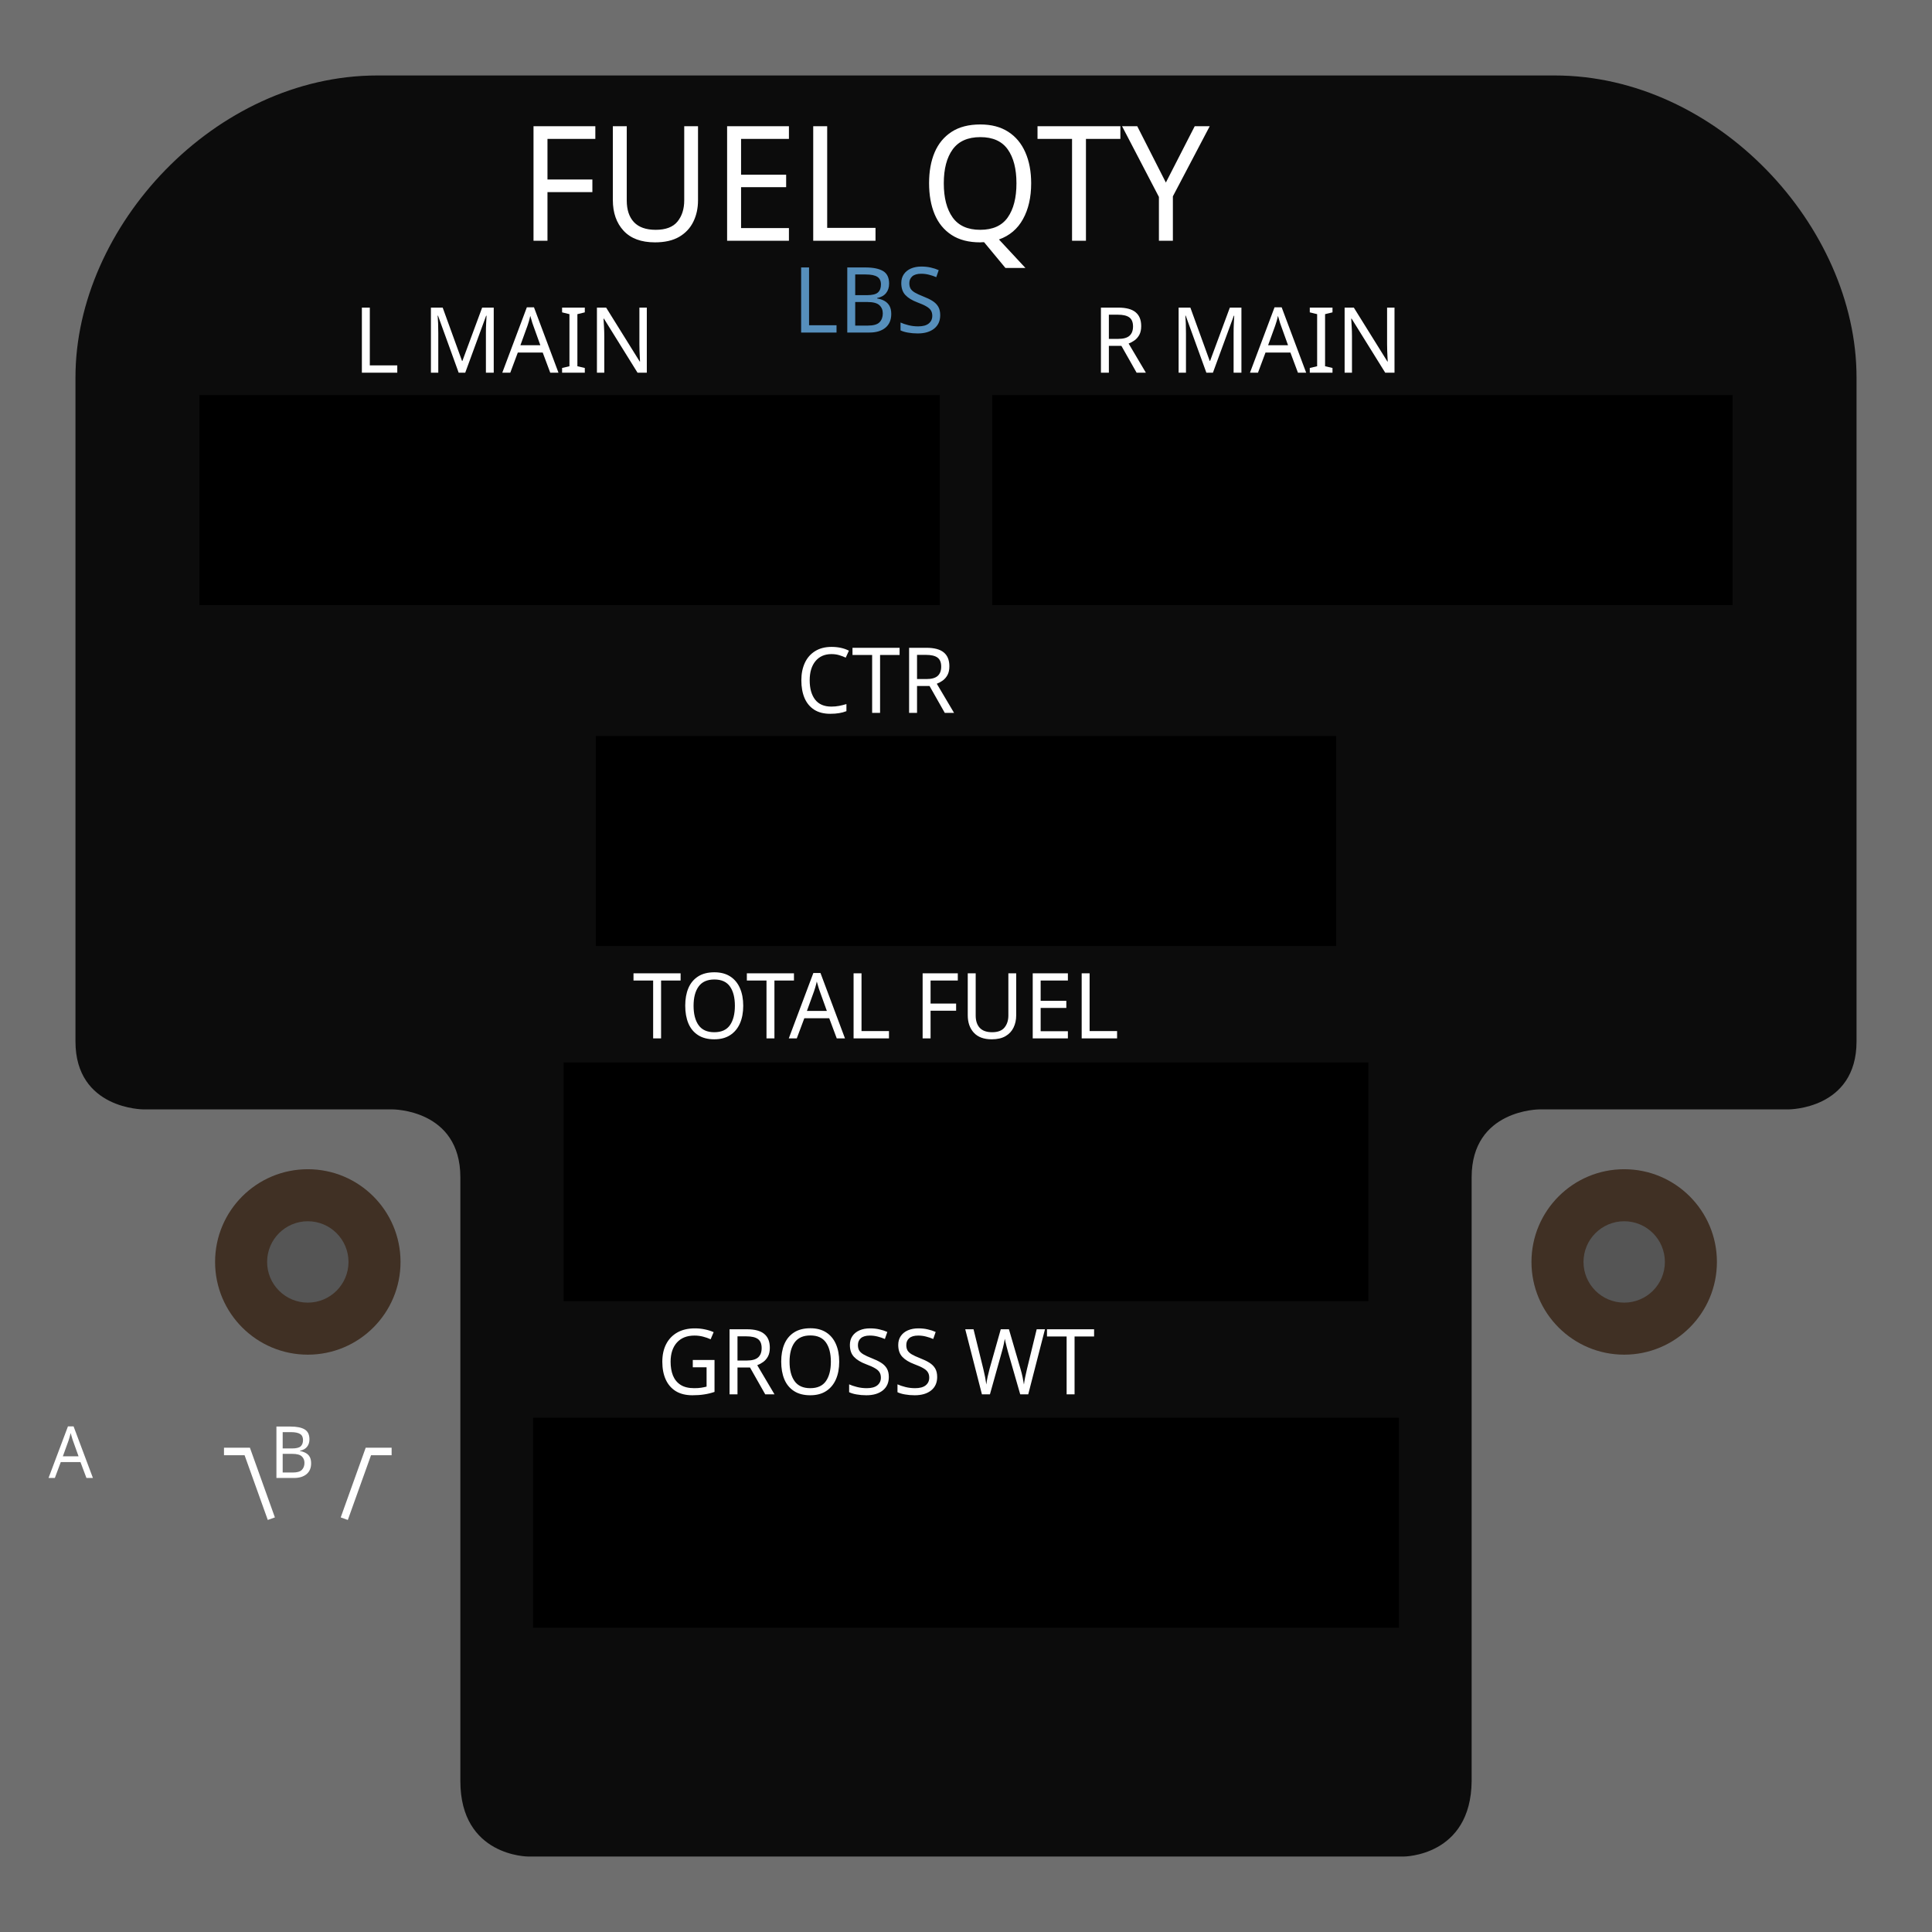
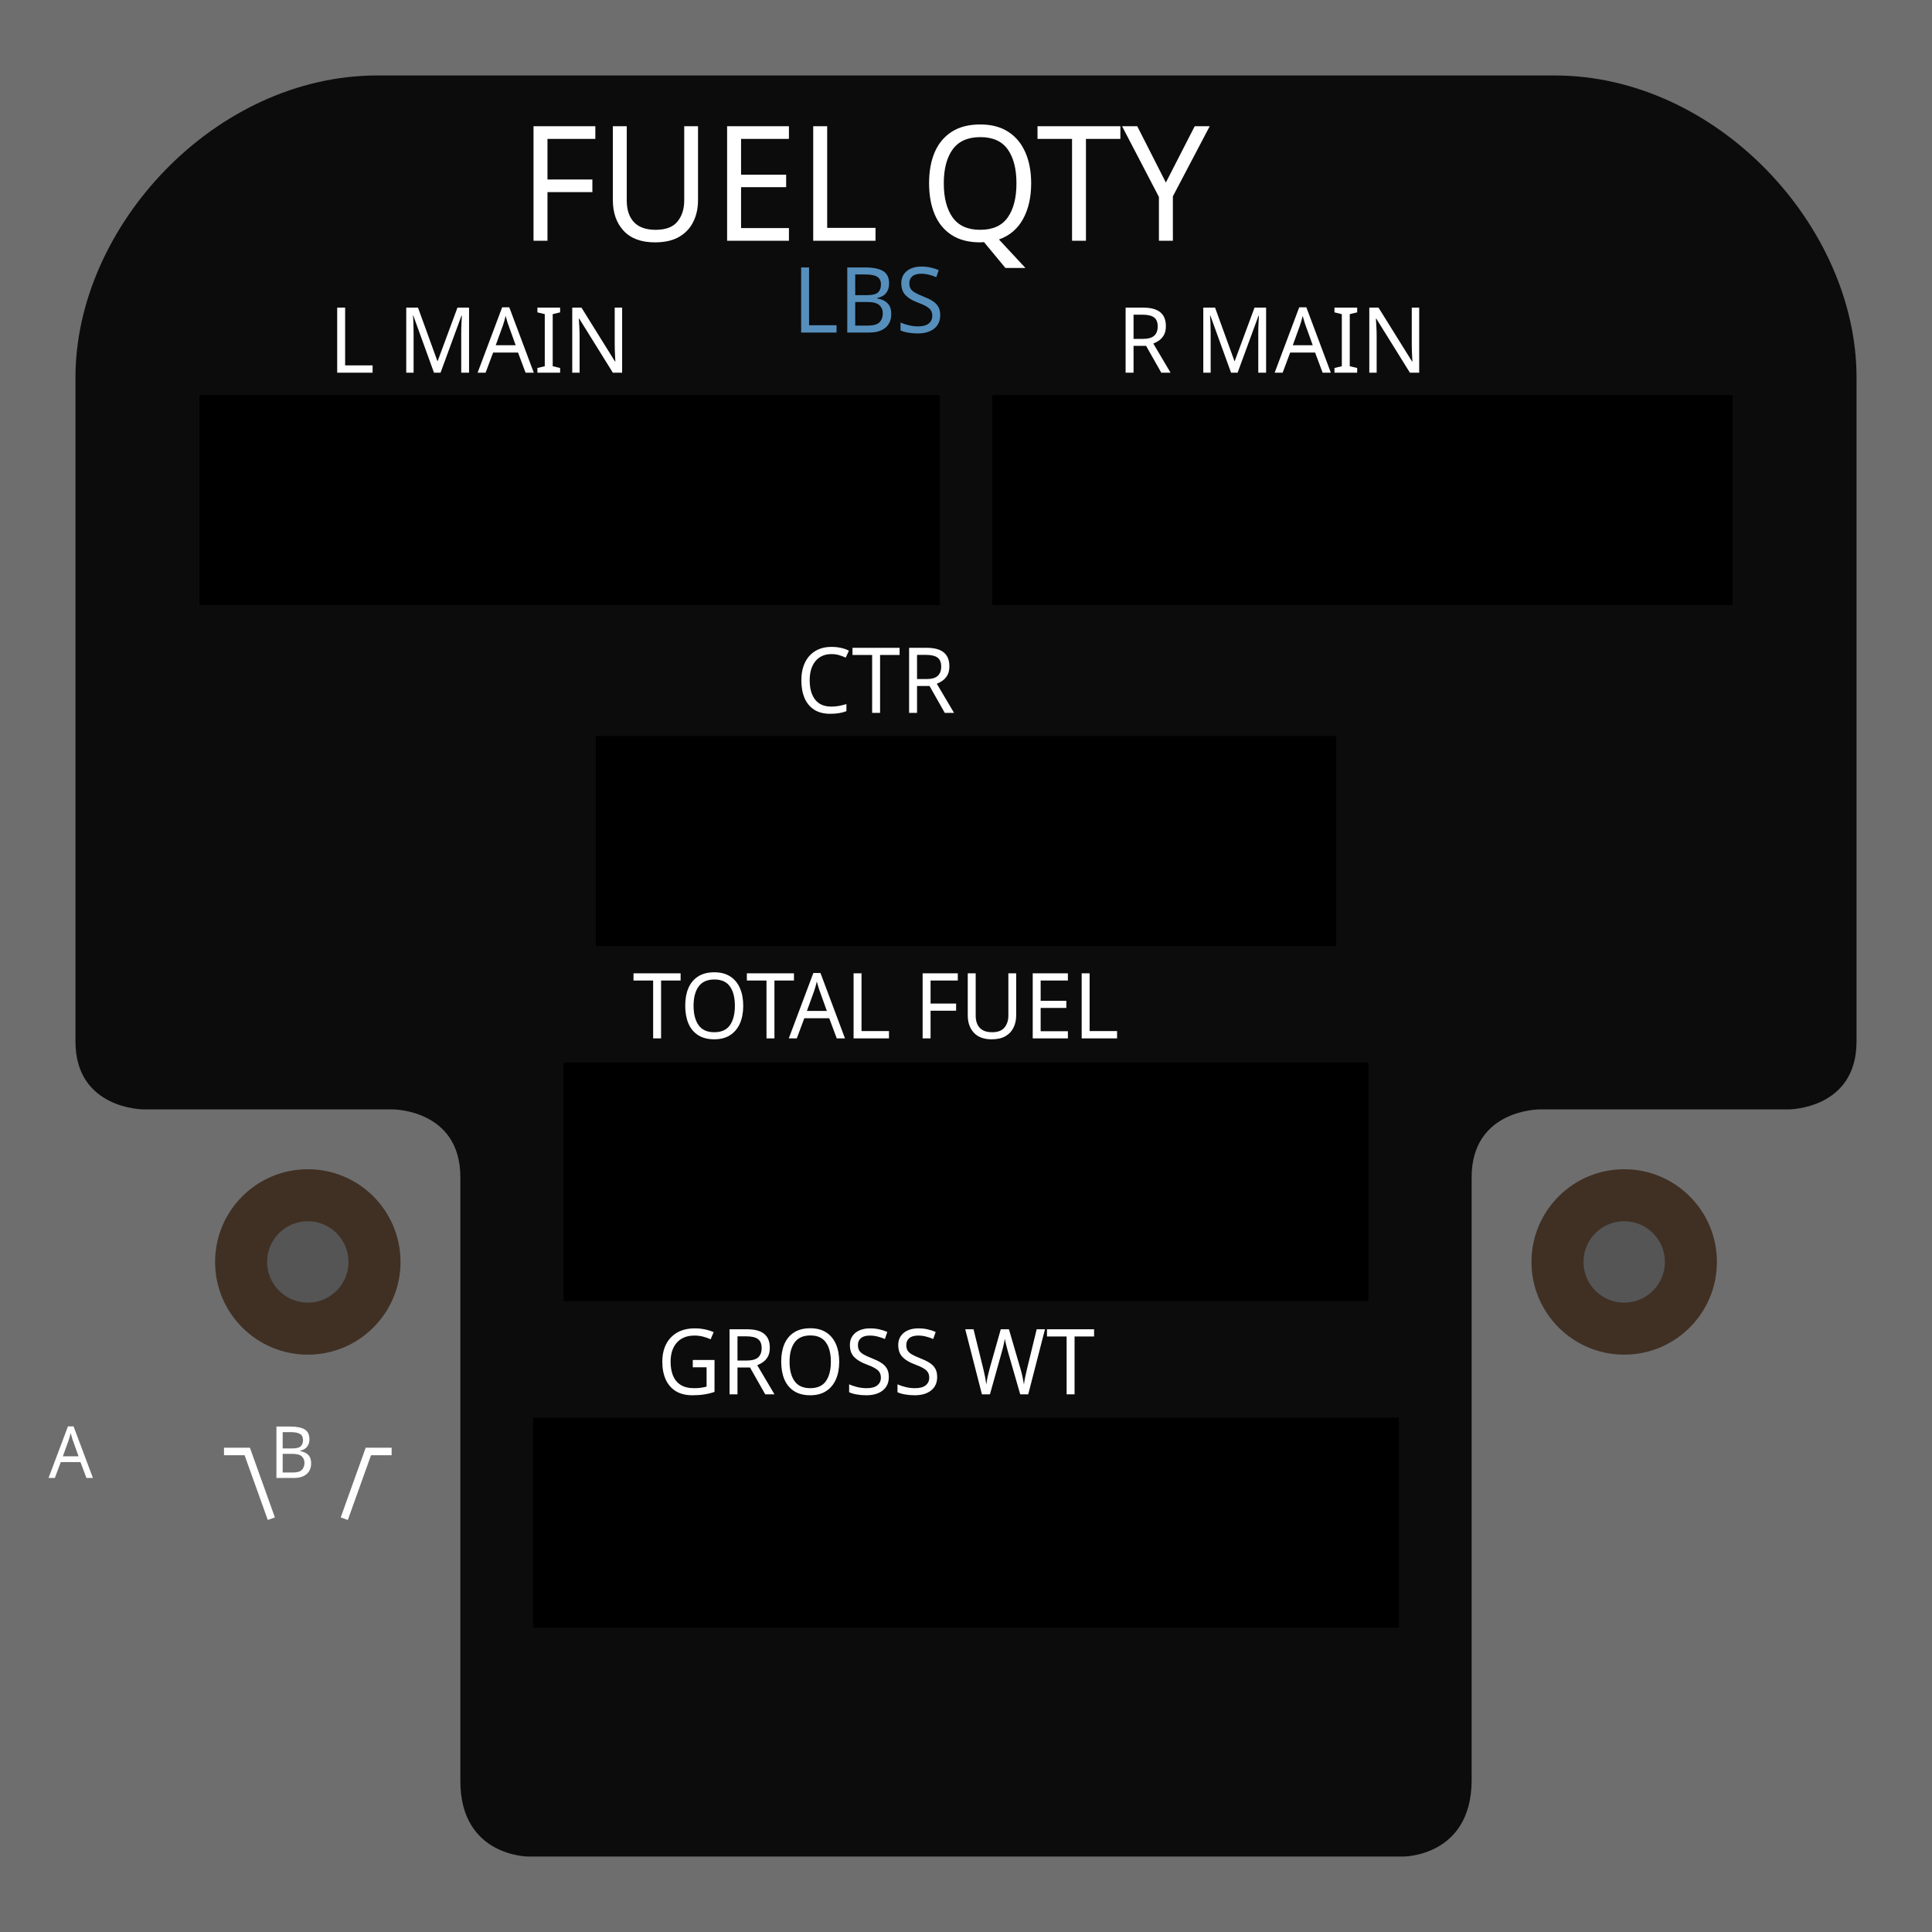
<svg xmlns="http://www.w3.org/2000/svg" width="512" height="512" viewBox="0 0 512 512" id="svg2" version="1.1">
  <defs id="defs4">
    </defs>
  <g id="layer1" transform="translate(0,-540.3622)">
    <text xml:space="preserve" style="font-style:normal;font-weight:normal;font-size:42.171px;line-height:125%;font-family:sans-serif;letter-spacing:0px;word-spacing:0px;fill:#000000;fill-opacity:1;stroke:none;stroke-width:1px;stroke-linecap:butt;stroke-linejoin:miter;stroke-opacity:1" x="245.476" y="622.606" id="text4149">
      <tspan id="tspan4151" x="245.476" y="622.606" />
    </text>
    <g id="g4215">
      <rect ry="0" y="540.362" x="0" height="512" width="512" id="rect4210" style="opacity:1;fill:#6e6e6e;fill-opacity:1;stroke:none;stroke-width:30;stroke-linecap:butt;stroke-linejoin:miter;stroke-miterlimit:4;stroke-dasharray:none;stroke-opacity:1" />
      <path id="rect4212" d="m 100,560.362 312,0 c 43.004,0 80,40.002 80,80 l 0,176 c 0,18.029 -18,18 -18,18 l -66,0 c 0,0 -18,-0.031 -18,18 l 0,160 c -0.177,19.999 -18,20 -18,20 l -232,0 c 0,0 -18,0.022 -18,-20 l 0,-160 c 0,-18.086 -18,-18 -18,-18 l -66,10e-6 c 0,0 -18,-0.019 -18,-18 l 0,-176 c 0,-39.998 36.999,-80 80,-80 z" style="opacity:1;fill:#0c0c0c;fill-opacity:1;stroke:none;stroke-width:30;stroke-linecap:butt;stroke-linejoin:miter;stroke-miterlimit:4;stroke-dasharray:none;stroke-opacity:1" />
    </g>
    <rect style="opacity:1;fill:#000000;fill-opacity:1;stroke:none;stroke-width:30;stroke-linecap:butt;stroke-linejoin:miter;stroke-miterlimit:4;stroke-dasharray:none;stroke-opacity:1" id="rect4219" width="196.194" height="55.656" x="52.862" y="645.07" />
    <rect y="645.069" x="262.944" height="55.656" width="196.194" id="rect4229" style="opacity:1;fill:#000000;fill-opacity:1;stroke:none;stroke-width:30;stroke-linecap:butt;stroke-linejoin:miter;stroke-miterlimit:4;stroke-dasharray:none;stroke-opacity:1" />
    <rect style="opacity:1;fill:#000000;fill-opacity:1;stroke:none;stroke-width:30;stroke-linecap:butt;stroke-linejoin:miter;stroke-miterlimit:4;stroke-dasharray:none;stroke-opacity:1" id="rect4231" width="196.194" height="55.656" x="157.903" y="735.403" />
    <rect y="916.069" x="141.256" height="55.657" width="229.487" id="rect4233" style="opacity:1;fill:#000000;fill-opacity:1;stroke:none;stroke-width:30;stroke-linecap:butt;stroke-linejoin:miter;stroke-miterlimit:4;stroke-dasharray:none;stroke-opacity:1" />
    <rect style="opacity:1;fill:#000000;fill-opacity:1;stroke:none;stroke-width:30;stroke-linecap:butt;stroke-linejoin:miter;stroke-miterlimit:4;stroke-dasharray:none;stroke-opacity:1" id="rect4235" width="213.253" height="63.256" x="149.373" y="821.936" />
    <text xml:space="preserve" style="font-style:normal;font-weight:normal;font-size:39.309px;line-height:100%;font-family:sans-serif;text-align:center;letter-spacing:0px;word-spacing:0px;text-anchor:middle;fill:#000000;fill-opacity:1;stroke:none;stroke-width:1px;stroke-linecap:butt;stroke-linejoin:miter;stroke-opacity:1" x="258.576" y="593.723" id="text4243" transform="scale(0.982725,1.017579)">
      <tspan id="tspan4245" x="258.576" y="593.723" style="font-style:normal;font-variant:normal;font-weight:normal;font-stretch:normal;font-size:41.766px;font-family:Alata;-inkscape-font-specification:Alata;text-align:center;text-anchor:middle;fill:#ffffff">FUEL QTY</tspan>
    </text>
-     <text transform="scale(0.982725,1.017579)" id="text4255" y="628.095" x="160.28" style="font-style:normal;font-weight:normal;font-size:37.344px;line-height:100%;font-family:sans-serif;text-align:center;letter-spacing:0px;word-spacing:0px;text-anchor:middle;fill:#000000;fill-opacity:1;stroke:none;stroke-width:1px;stroke-linecap:butt;stroke-linejoin:miter;stroke-opacity:1" xml:space="preserve">
-       <tspan style="font-style:normal;font-variant:normal;font-weight:normal;font-stretch:normal;font-size:23.75px;font-family:Alata;-inkscape-font-specification:Alata;text-align:center;text-anchor:middle;fill:#ffffff" y="628.095" x="160.28" id="tspan4257">L MAIN</tspan>
+     <text transform="scale(0.982725,1.017579)" id="text4255" y="628.095" x="153.624" style="font-style:normal;font-weight:normal;font-size:37.344px;line-height:100%;font-family:sans-serif;text-align:center;letter-spacing:0px;word-spacing:0px;text-anchor:middle;fill:#000000;fill-opacity:1;stroke:none;stroke-width:1px;stroke-linecap:butt;stroke-linejoin:miter;stroke-opacity:1" xml:space="preserve">
+       <tspan style="font-style:normal;font-variant:normal;font-weight:normal;font-stretch:normal;font-size:23.75px;font-family:Alata;-inkscape-font-specification:Alata;text-align:center;text-anchor:middle;fill:#ffffff" y="628.095" x="153.624" id="tspan4257">L MAIN</tspan>
    </text>
-     <text xml:space="preserve" style="font-style:normal;font-weight:normal;font-size:37.344px;line-height:100%;font-family:sans-serif;text-align:center;letter-spacing:0px;word-spacing:0px;text-anchor:middle;fill:#000000;fill-opacity:1;stroke:none;stroke-width:1px;stroke-linecap:butt;stroke-linejoin:miter;stroke-opacity:1" x="360.743" y="628.095" id="text4261" transform="scale(0.982725,1.017579)">
-       <tspan id="tspan4263" x="360.743" y="628.095" style="font-style:normal;font-variant:normal;font-weight:normal;font-stretch:normal;font-size:23.75px;font-family:Alata;-inkscape-font-specification:Alata;text-align:center;text-anchor:middle;fill:#ffffff">R MAIN</tspan>
+     <text xml:space="preserve" style="font-style:normal;font-weight:normal;font-size:37.344px;line-height:100%;font-family:sans-serif;text-align:center;letter-spacing:0px;word-spacing:0px;text-anchor:middle;fill:#000000;fill-opacity:1;stroke:none;stroke-width:1px;stroke-linecap:butt;stroke-linejoin:miter;stroke-opacity:1" x="367.399" y="628.095" id="text4261" transform="scale(0.982725,1.017579)">
+       <tspan id="tspan4263" x="367.399" y="628.095" style="font-style:normal;font-variant:normal;font-weight:normal;font-stretch:normal;font-size:23.75px;font-family:Alata;-inkscape-font-specification:Alata;text-align:center;text-anchor:middle;fill:#ffffff">R MAIN</tspan>
    </text>
    <text xml:space="preserve" style="font-style:normal;font-weight:normal;font-size:37.344px;line-height:100%;font-family:sans-serif;text-align:center;letter-spacing:0px;word-spacing:0px;text-anchor:middle;fill:#000000;fill-opacity:1;stroke:none;stroke-width:1px;stroke-linecap:butt;stroke-linejoin:miter;stroke-opacity:1" x="260.41" y="716.691" id="text4265" transform="scale(0.982725,1.017579)">
      <tspan id="tspan4267" x="260.41" y="716.691" style="font-style:normal;font-variant:normal;font-weight:normal;font-stretch:normal;font-size:23.75px;font-family:Alata;-inkscape-font-specification:Alata;text-align:center;text-anchor:middle;fill:#ffffff">CTR</tspan>
    </text>
    <text transform="scale(0.982725,1.017579)" id="text4269" y="801.459" x="260.496" style="font-style:normal;font-weight:normal;font-size:37.344px;line-height:100%;font-family:sans-serif;text-align:center;letter-spacing:0px;word-spacing:0px;text-anchor:middle;fill:#000000;fill-opacity:1;stroke:none;stroke-width:1px;stroke-linecap:butt;stroke-linejoin:miter;stroke-opacity:1" xml:space="preserve">
      <tspan style="font-style:normal;font-variant:normal;font-weight:normal;font-stretch:normal;font-size:23.75px;font-family:Alata;-inkscape-font-specification:Alata;text-align:center;text-anchor:middle;fill:#ffffff" y="801.459" x="260.496" id="tspan4271">TOTAL FUEL</tspan>
    </text>
    <text xml:space="preserve" style="font-style:normal;font-weight:normal;font-size:37.344px;line-height:100%;font-family:sans-serif;text-align:center;letter-spacing:0px;word-spacing:0px;text-anchor:middle;fill:#000000;fill-opacity:1;stroke:none;stroke-width:1px;stroke-linecap:butt;stroke-linejoin:miter;stroke-opacity:1" x="260.504" y="894.163" id="text4273" transform="scale(0.982725,1.017579)">
      <tspan id="tspan4275" x="260.504" y="894.163" style="font-style:normal;font-variant:normal;font-weight:normal;font-stretch:normal;font-size:23.75px;font-family:Alata;-inkscape-font-specification:Alata;text-align:center;text-anchor:middle;fill:#ffffff">GROSS WT</tspan>
    </text>
    <text xml:space="preserve" style="font-style:normal;font-weight:normal;font-size:37.344px;line-height:100%;font-family:sans-serif;text-align:center;letter-spacing:0px;word-spacing:0px;text-anchor:middle;fill:#568fbc;fill-opacity:1;stroke:none;stroke-width:1px;stroke-linecap:butt;stroke-linejoin:miter;stroke-opacity:1" x="258.476" y="617.632" id="text4277" transform="scale(0.982725,1.017579)">
      <tspan id="tspan4279" x="258.476" y="617.632" style="font-style:normal;font-variant:normal;font-weight:normal;font-stretch:normal;font-size:23.75px;font-family:Alata;-inkscape-font-specification:Alata;text-align:center;text-anchor:middle;fill:#568fbc;fill-opacity:1">LBS</tspan>
    </text>
    <g id="g4174" transform="translate(-4.871841,6.099006)">
      <circle r="24.572" cy="868.691" cx="86.444" id="path4281" style="opacity:1;fill:#403024;fill-opacity:1;stroke:none;stroke-width:30;stroke-linecap:butt;stroke-linejoin:miter;stroke-miterlimit:4;stroke-dasharray:none;stroke-opacity:1" />
      <circle style="opacity:1;fill:#555555;fill-opacity:1;stroke:none;stroke-width:30;stroke-linecap:butt;stroke-linejoin:miter;stroke-miterlimit:4;stroke-dasharray:none;stroke-opacity:1" id="circle4172" cx="86.444" cy="868.691" r="10.783" />
    </g>
    <g transform="matrix(1.000002,0,0,1.000002,343.9841,6.097569)" id="g4178">
      <circle style="opacity:1;fill:#403024;fill-opacity:1;stroke:none;stroke-width:30;stroke-linecap:butt;stroke-linejoin:miter;stroke-miterlimit:4;stroke-dasharray:none;stroke-opacity:1" id="circle4180" cx="86.444" cy="868.691" r="24.572" />
      <circle r="10.783" cy="868.691" cx="86.444" id="circle4182" style="opacity:1;fill:#555555;fill-opacity:1;stroke:none;stroke-width:30;stroke-linecap:butt;stroke-linejoin:miter;stroke-miterlimit:4;stroke-dasharray:none;stroke-opacity:1" />
    </g>
    <g id="g4226" transform="translate(0,5.656854)">
      <path id="path4184" d="m 59.359,919.362 6.165,0 6.384,17.809" style="fill:none;fill-rule:evenodd;stroke:#ffffff;stroke-width:2;stroke-linecap:butt;stroke-linejoin:miter;stroke-miterlimit:4;stroke-dasharray:none;stroke-opacity:1" />
      <path style="fill:none;fill-rule:evenodd;stroke:#ffffff;stroke-width:2;stroke-linecap:butt;stroke-linejoin:miter;stroke-miterlimit:4;stroke-dasharray:none;stroke-opacity:1" d="m 103.785,919.362 -6.165,0 -6.384,17.809" id="path4186" />
      <text xml:space="preserve" style="font-style:normal;font-weight:normal;font-size:37.345px;line-height:100%;font-family:sans-serif;text-align:center;letter-spacing:0px;word-spacing:0px;text-anchor:middle;fill:#000000;fill-opacity:1;stroke:none;stroke-width:1px;stroke-linecap:butt;stroke-linejoin:miter;stroke-opacity:1" x="53.067" y="910.384" id="text4194" transform="scale(0.9827287,1.017575)">
        <tspan id="tspan4196" x="53.067" y="910.384" style="font-style:normal;font-variant:normal;font-weight:normal;font-stretch:normal;font-size:18.751px;font-family:Alata;-inkscape-font-specification:Alata;text-align:center;text-anchor:middle;fill:#ffffff">A</tspan>
      </text>
      <text transform="scale(0.9827105,1.017594)" id="text4198" y="910.367" x="112.807" style="font-style:normal;font-weight:normal;font-size:37.344px;line-height:100%;font-family:sans-serif;text-align:center;letter-spacing:0px;word-spacing:0px;text-anchor:middle;fill:#000000;fill-opacity:1;stroke:none;stroke-width:1px;stroke-linecap:butt;stroke-linejoin:miter;stroke-opacity:1" xml:space="preserve">
        <tspan style="font-style:normal;font-variant:normal;font-weight:normal;font-stretch:normal;font-size:18.75px;font-family:Alata;-inkscape-font-specification:Alata;text-align:center;text-anchor:middle;fill:#ffffff" y="910.367" x="112.807" id="tspan4200">B</tspan>
      </text>
    </g>
    <g id="fuel-extra">
      <rect y="775.862" x="-274.5" height="128" width="256" id="rect4184" style="opacity:1;fill:#000000;fill-opacity:1;stroke:none;stroke-width:2;stroke-linecap:butt;stroke-linejoin:miter;stroke-miterlimit:4;stroke-dasharray:none;stroke-opacity:1" />
      <text xml:space="preserve" style="font-style:normal;font-weight:normal;font-size:54.81px;line-height:100%;font-family:sans-serif;text-align:center;letter-spacing:0px;word-spacing:0px;text-anchor:middle;fill:#000000;fill-opacity:1;stroke:none;stroke-width:1px;stroke-linecap:butt;stroke-linejoin:miter;stroke-opacity:1" x="-209.804" y="838.181" id="text4172" transform="scale(0.982725,1.017579)">
        <tspan id="tspan4174" x="-209.804" y="838.181" style="font-style:normal;font-variant:normal;font-weight:normal;font-stretch:normal;font-size:34.859px;font-family:Alata;-inkscape-font-specification:Alata;text-align:center;text-anchor:middle;fill:#ffffff">TEST</tspan>
      </text>
      <text transform="scale(0.982725,1.017579)" id="text4176" y="838.184" x="-89.122" style="font-style:normal;font-weight:normal;font-size:54.81px;line-height:100%;font-family:sans-serif;text-align:center;letter-spacing:0px;word-spacing:0px;text-anchor:middle;fill:#000000;fill-opacity:1;stroke:none;stroke-width:1px;stroke-linecap:butt;stroke-linejoin:miter;stroke-opacity:1" xml:space="preserve">
        <tspan style="font-style:normal;font-variant:normal;font-weight:normal;font-stretch:normal;font-size:34.859px;font-family:Alata;-inkscape-font-specification:Alata;text-align:center;text-anchor:middle;fill:#ffffff" y="838.184" x="-89.122" id="tspan4178">ZFW</tspan>
      </text>
      <text transform="scale(0.9965217,1.00349)" id="text4180" y="806.888" x="-215.835" style="font-style:normal;font-weight:normal;font-size:59.158px;line-height:100%;font-family:sans-serif;text-align:center;letter-spacing:0px;word-spacing:0px;text-anchor:middle;fill:#000000;fill-opacity:1;stroke:none;stroke-width:1px;stroke-linecap:butt;stroke-linejoin:miter;stroke-opacity:1" xml:space="preserve">
        <tspan style="font-style:normal;font-variant:normal;font-weight:normal;font-stretch:normal;font-size:63.366px;font-family:Alata;-inkscape-font-specification:Alata;text-align:center;text-anchor:middle;fill:#ffffff" y="806.888" x="-215.835" id="tspan4182">.</tspan>
      </text>
    </g>
  </g>
</svg>
